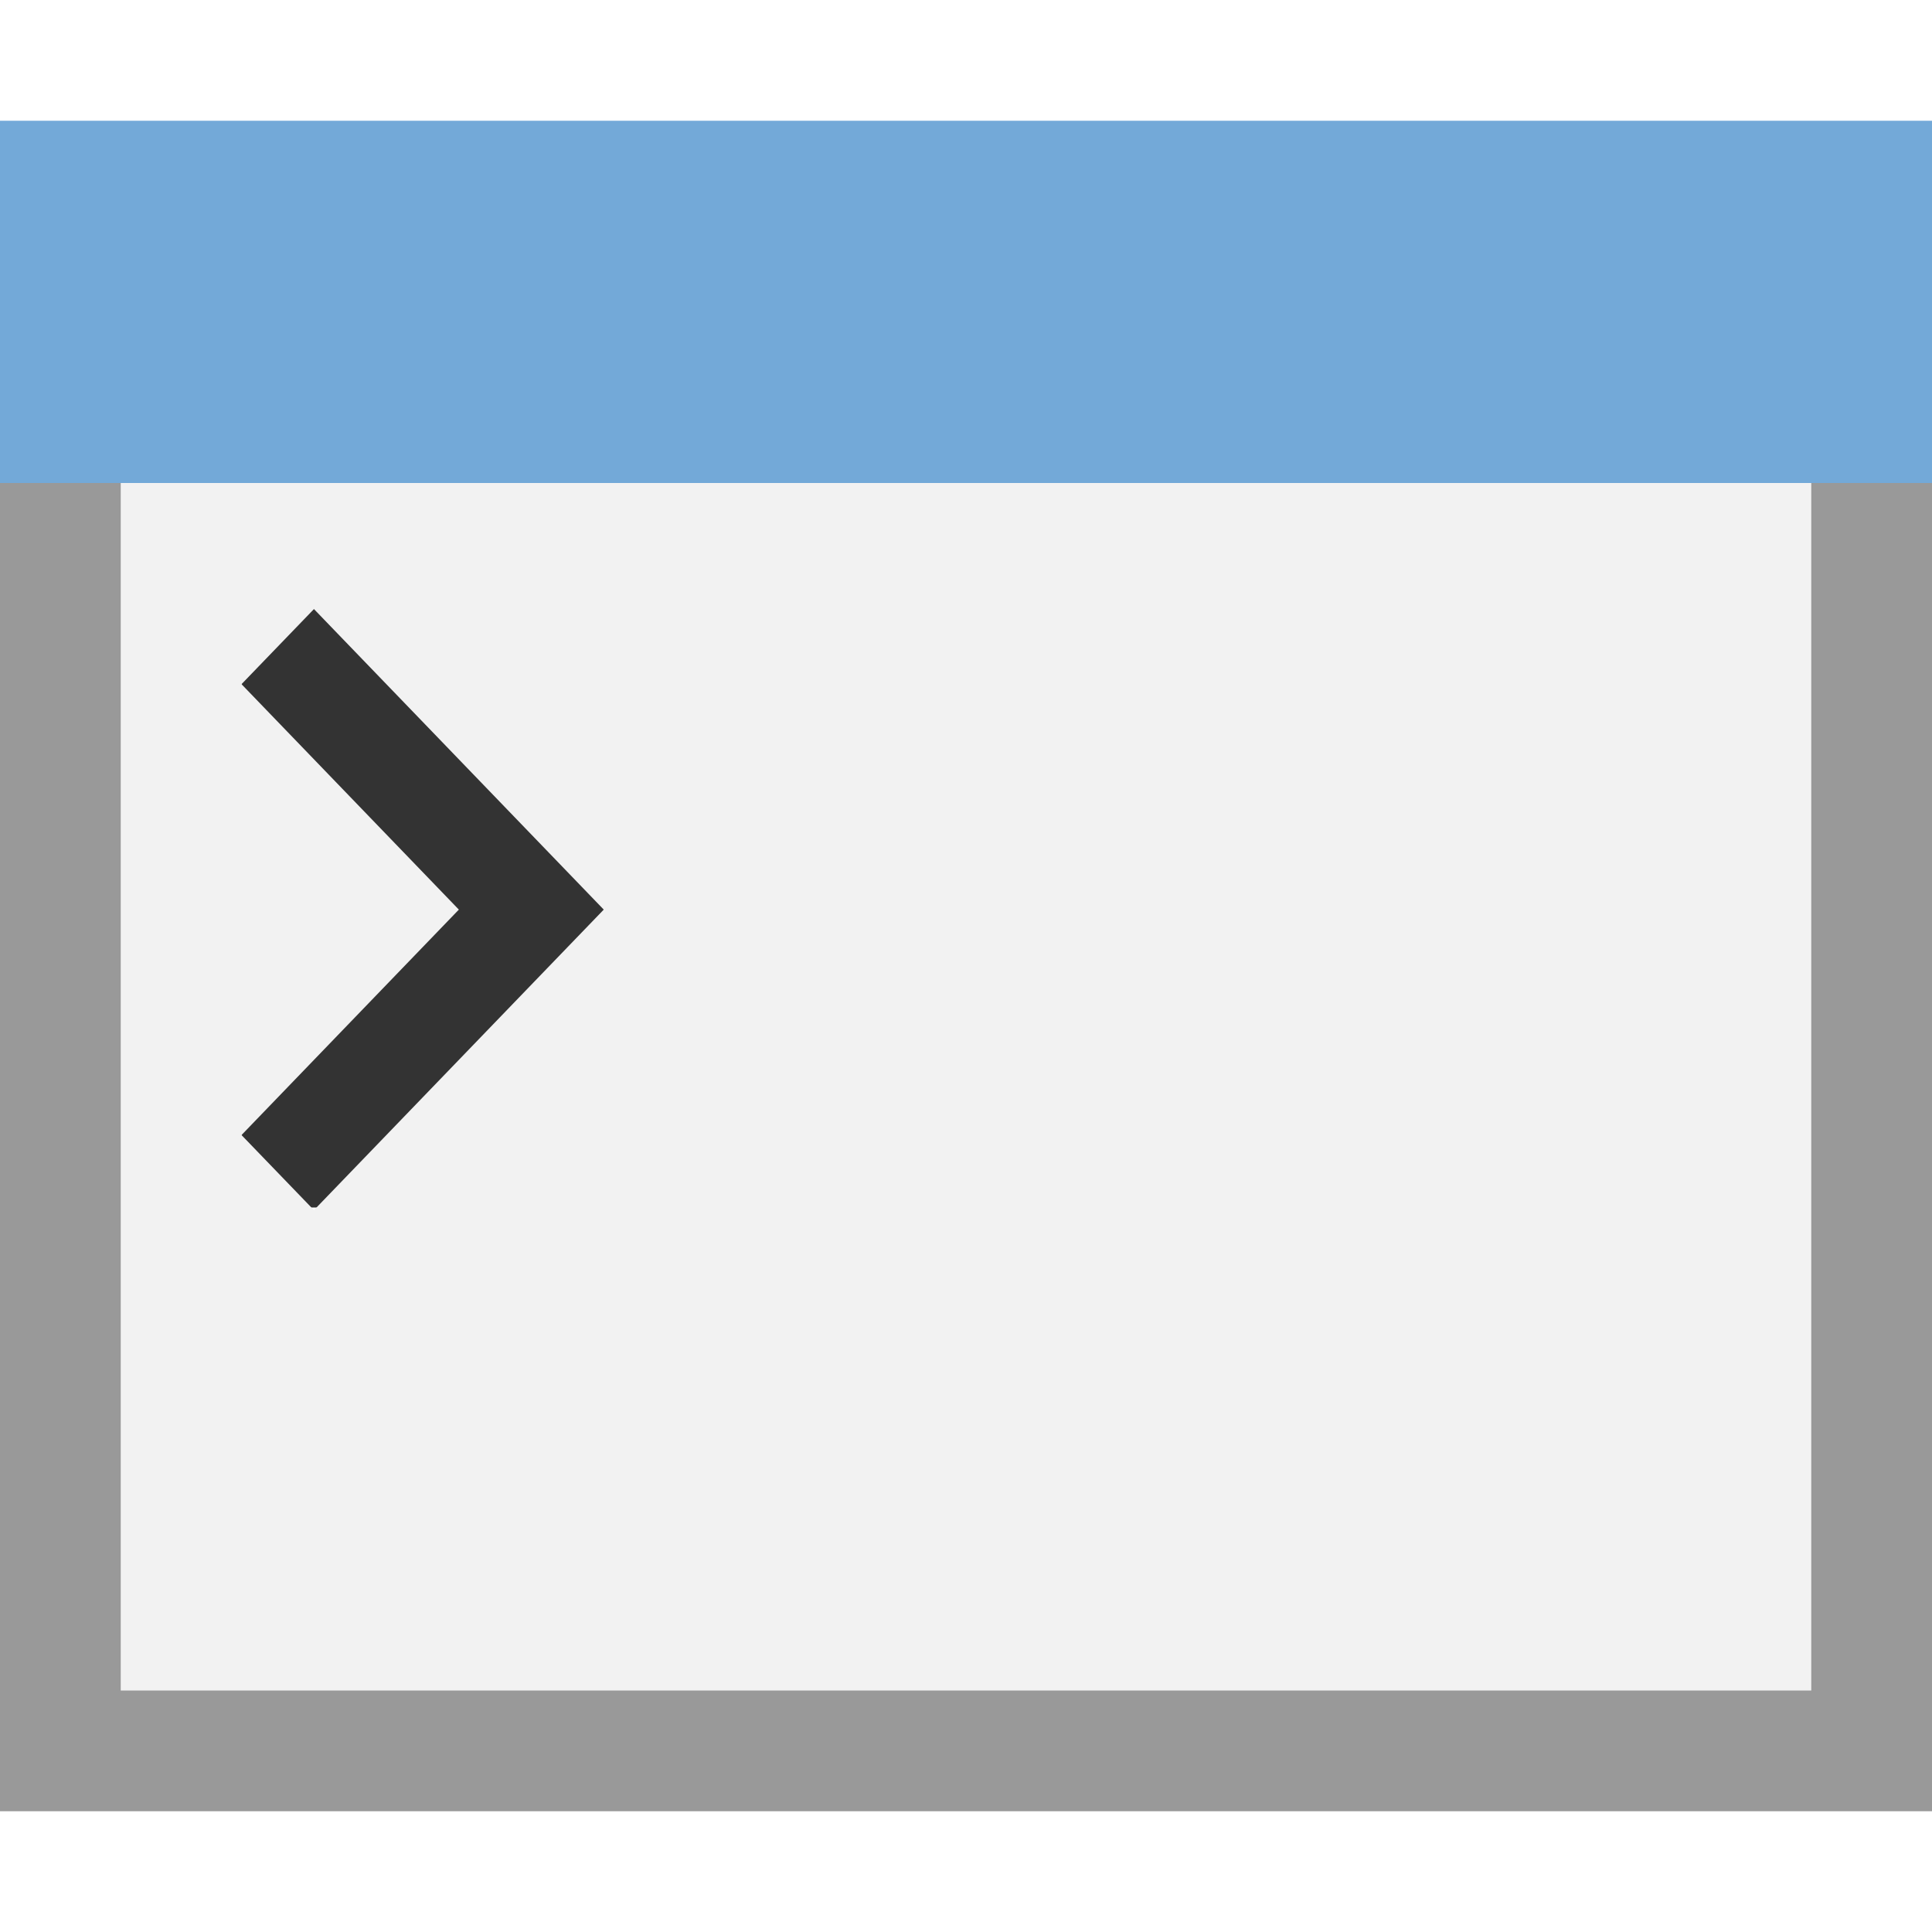
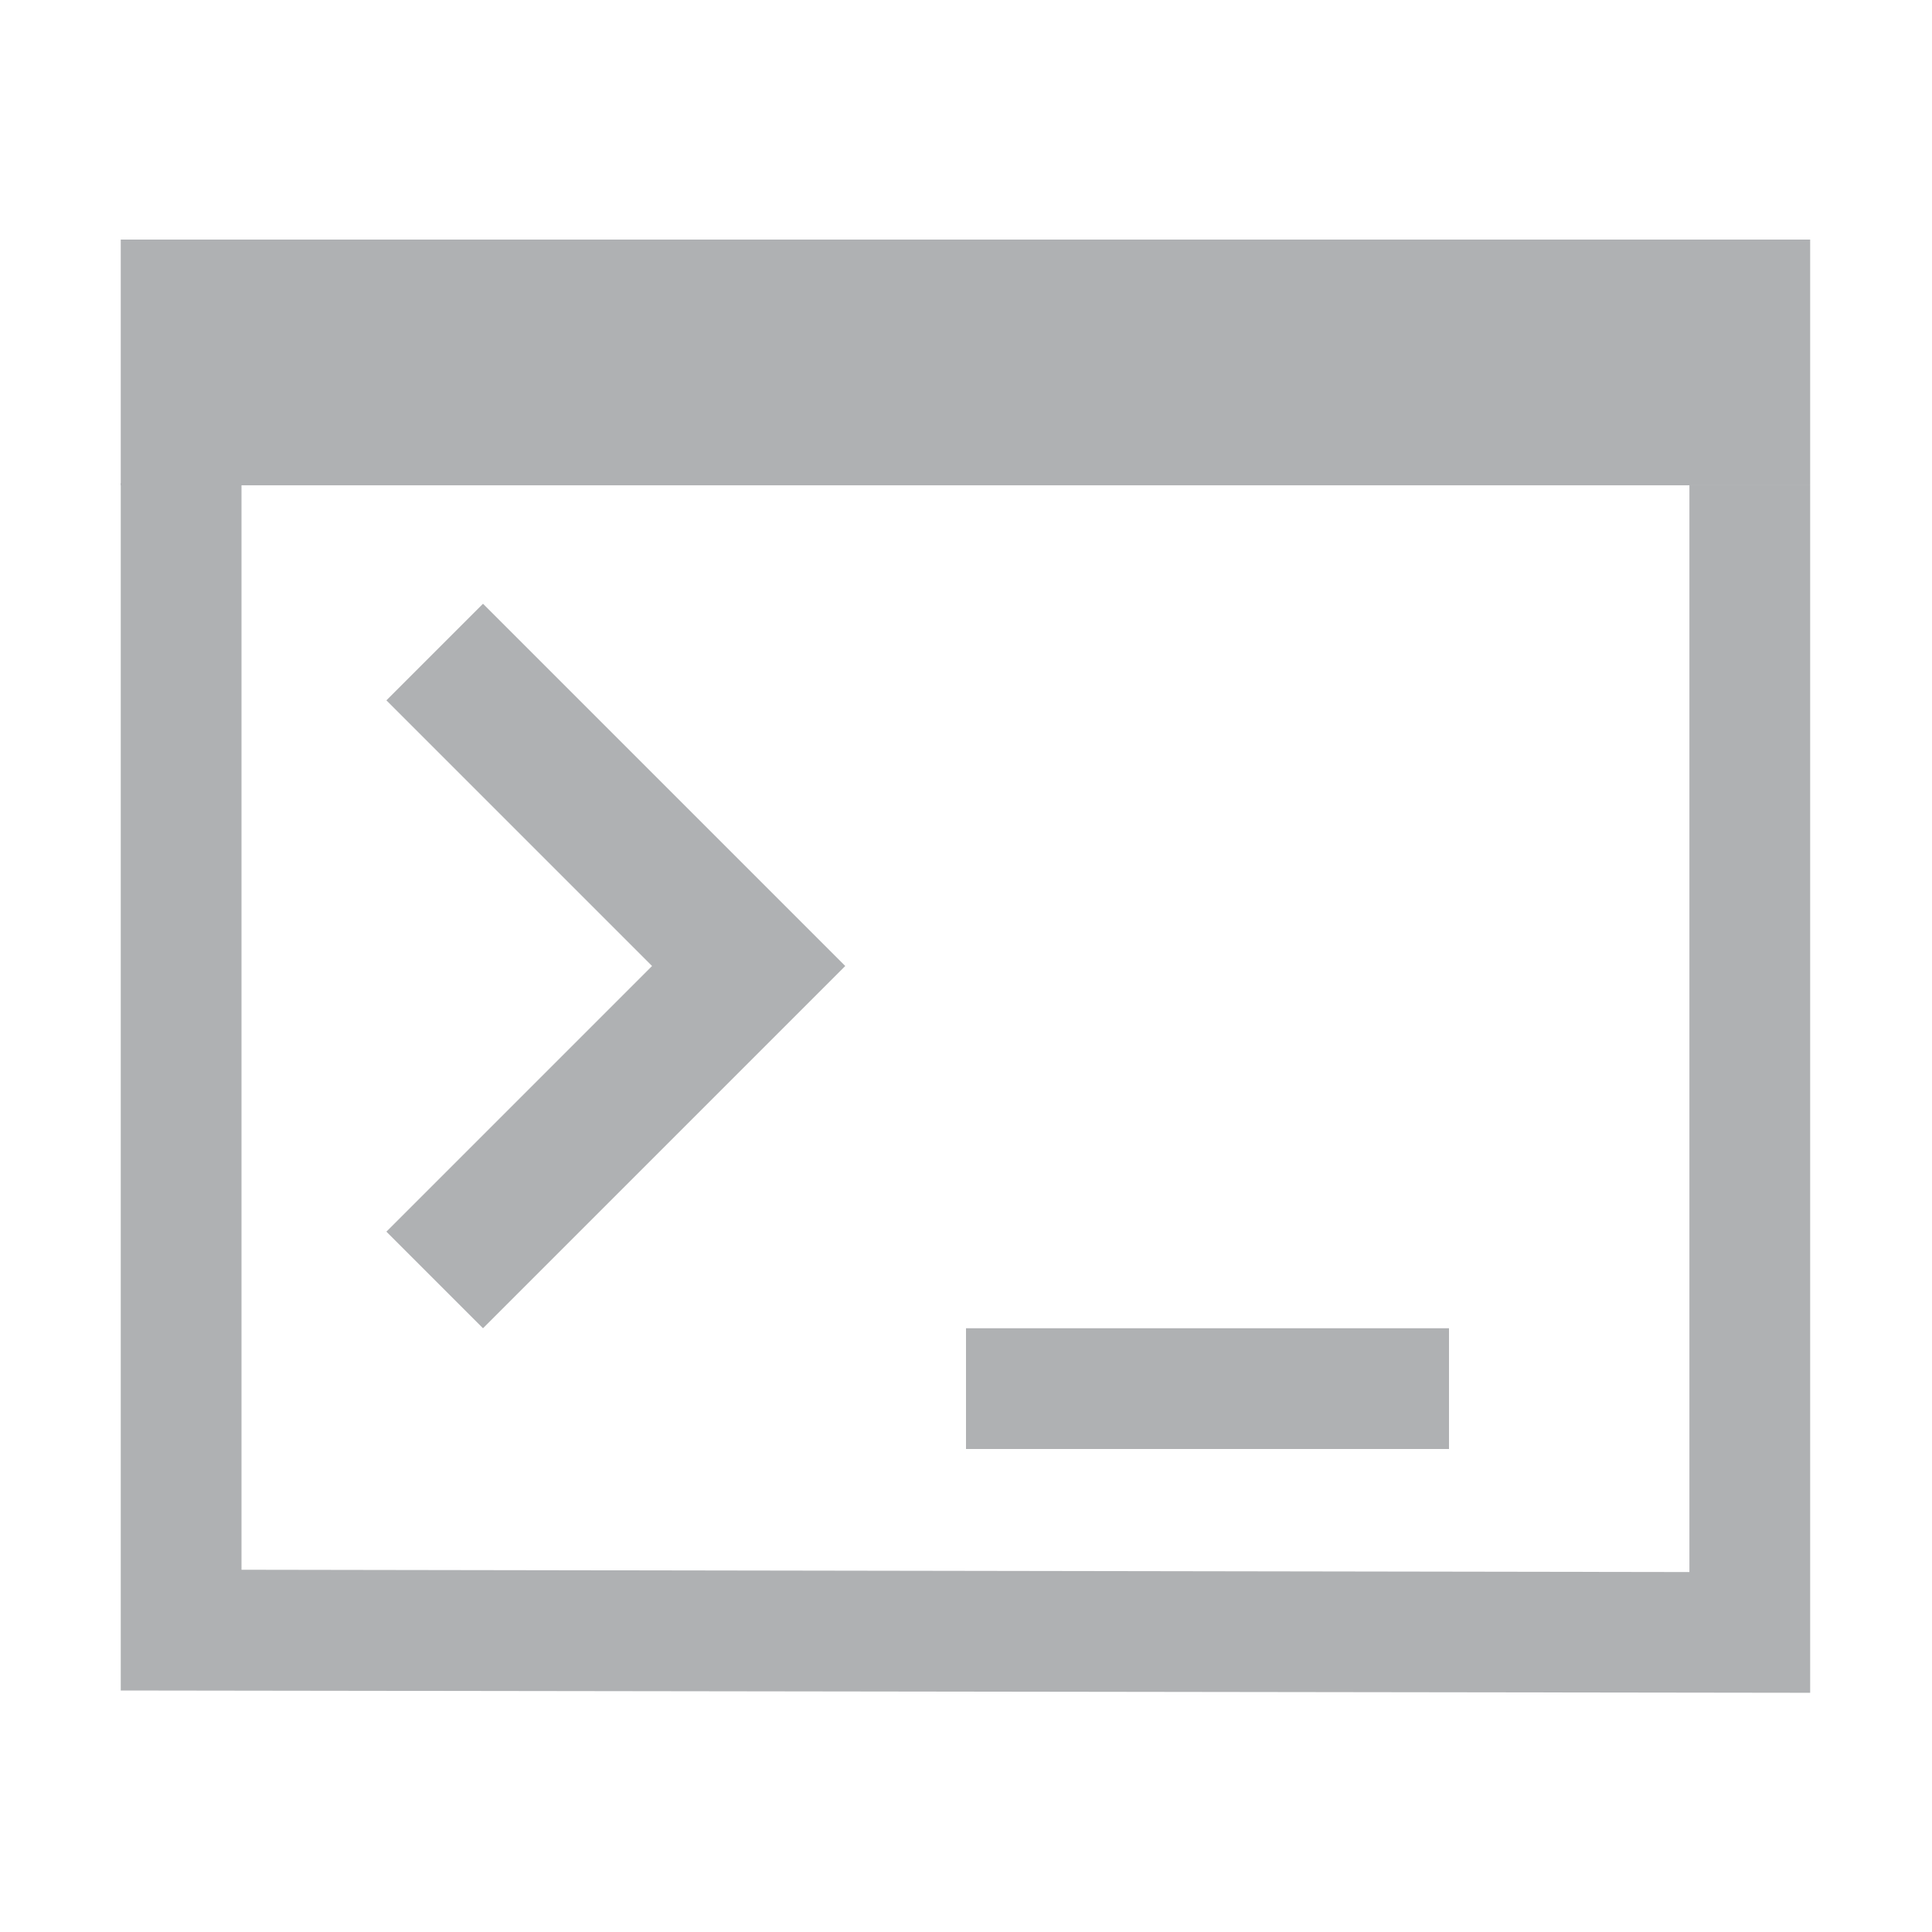
<svg xmlns="http://www.w3.org/2000/svg" width="16" height="16" version="1.1" viewBox="0 0 16 16" xml:space="preserve">
-   <rect y="1" width="16" height="3" fill="#73a9d8" fill-rule="evenodd" stroke-width=".926" />
-   <path d="m2 4.8h3v5.2h-3z" fill="#333" stroke-width=".242" />
-   <path d="m3.8 7.533-1.8 1.867 0.6 0.622 2.4-2.489-2.4-2.489-0.6 0.622zm-2.8-3.533h14v10h-14z" fill="#f2f2f2" stroke-width="1.018" />
-   <path d="m0 4-9.237e-8 11h16v-11h-1v10h-14v-10z" fill="#999" />
+   <g fill="#afb1b3">
+     <rect x="1" y="1.984" width="13.991" height="2.035" fill-rule="evenodd" stroke-width=".926" />
+     <path d="m1 4 3e-7 10 13.991 0.019v-10h-1v9l-11.991-0.019-3e-7 -9z" />
+     <path d="m4 5 3 3-3 3-0.8-0.8 2.2-2.2-2.2-2.2z" stroke-miterlimit="0" stroke-width="0" />
+     <rect x="8" y="11" width="4" height="1" stroke-miterlimit="0" stroke-width="0" />
+   </g>
</svg>
